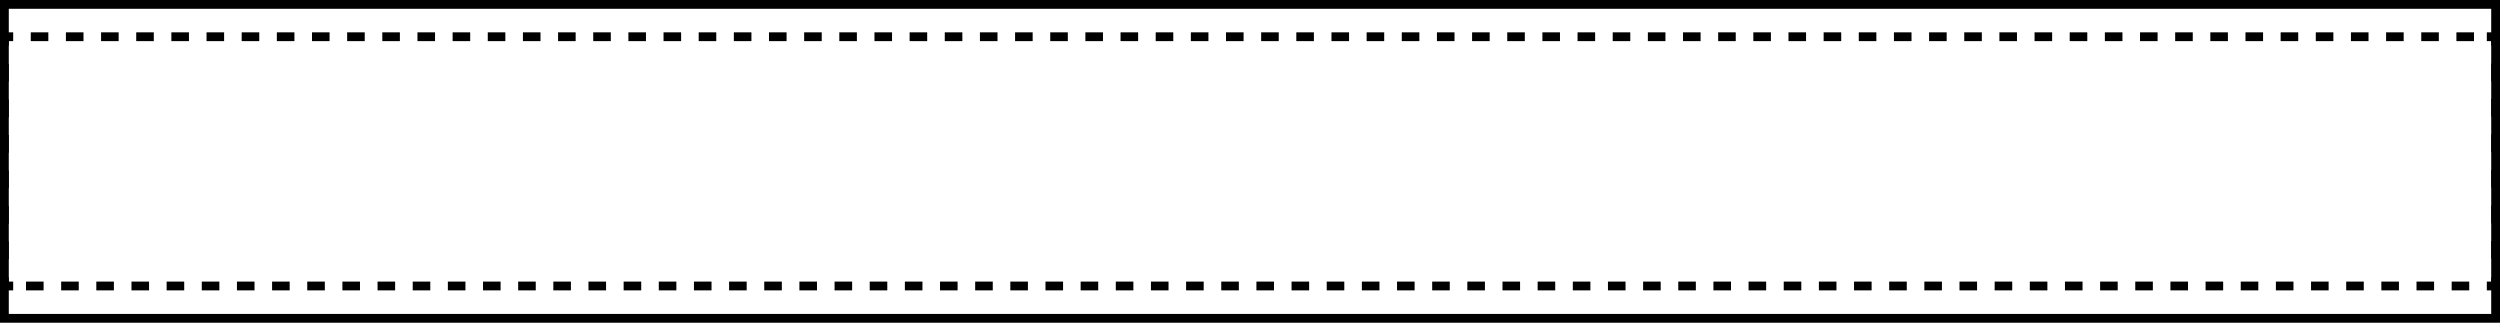
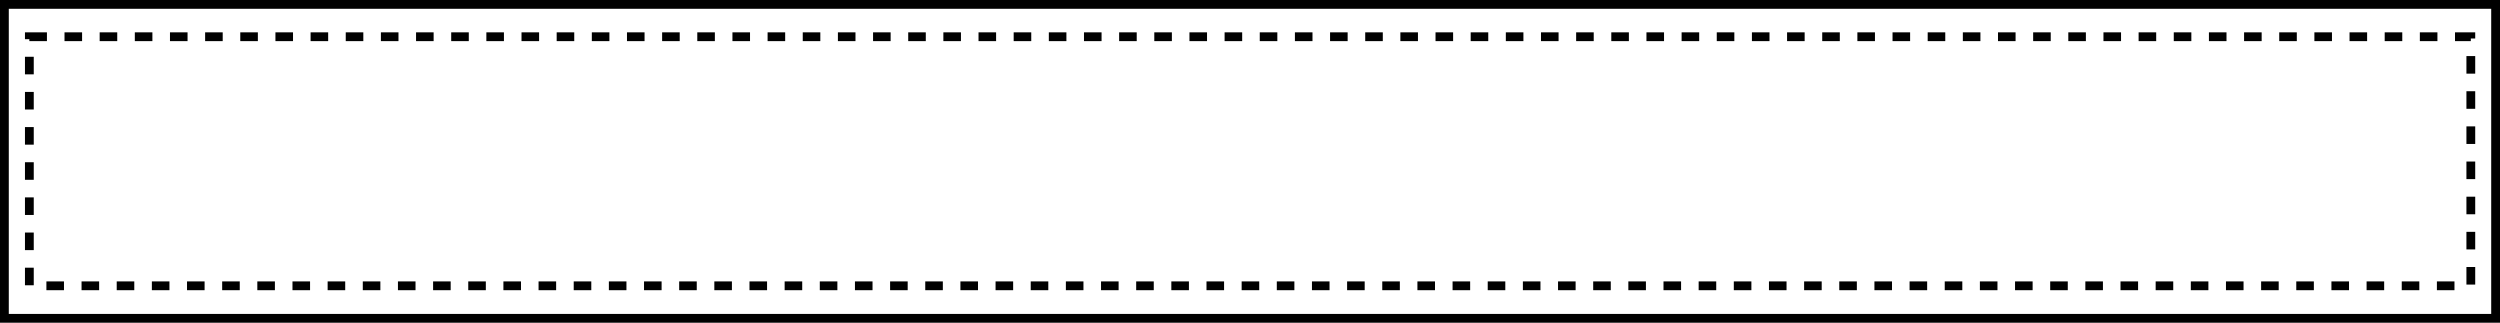
- <svg xmlns="http://www.w3.org/2000/svg" id="Layer_2" data-name="Layer 2" viewBox="0 0 142.23 18.36">
-   <defs>
-     <style>
-       .cls-1, .cls-2, .cls-3 {
-         fill: none;
-         stroke: #000;
-         stroke-miterlimit: 10;
-         stroke-width: .5px;
-       }
- 
-       .cls-2 {
-         stroke-dasharray: 0 0 1.01 1.01;
-       }
- 
-       .cls-3 {
-         stroke-dasharray: 0 0 1 1;
-       }
-     </style>
-   </defs>
-   <g id="Print_limitation" data-name="Print limitation">
-     <rect class="cls-1" x=".25" y=".25" width="141.73" height="17.86" />
-     <g>
-       <polyline class="cls-1" points="141.98 15.77 141.98 16.27 141.48 16.27" />
-       <line class="cls-3" x1="140.48" y1="16.27" x2="1.25" y2="16.27" />
-       <polyline class="cls-1" points=".75 16.27 .25 16.27 .25 15.77" />
-       <line class="cls-2" x1=".25" y1="14.75" x2=".25" y2="3.1" />
-       <polyline class="cls-1" points=".25 2.59 .25 2.09 .75 2.09" />
-       <line class="cls-3" x1="1.75" y1="2.09" x2="140.98" y2="2.09" />
-       <polyline class="cls-1" points="141.48 2.09 141.98 2.09 141.98 2.59" />
-       <line class="cls-2" x1="141.98" y1="3.61" x2="141.98" y2="15.26" />
-     </g>
-   </g>
+ <svg xmlns="http://www.w3.org/2000/svg" viewBox="0 0 142.23 18.36">
+   <path fill="none" stroke="#000" stroke-miterlimit="10" stroke-width="0.5" d="M0.25,0.25L141.98,0.25L141.98,18.11L0.25,18.11Z" />
+   <rect fill="none" stroke="#000" stroke-miterlimit="10" stroke-width="0.5" stroke-dasharray="1 1" x="1.67" y="2.09" width="138.9" height="14.17" />
</svg>
